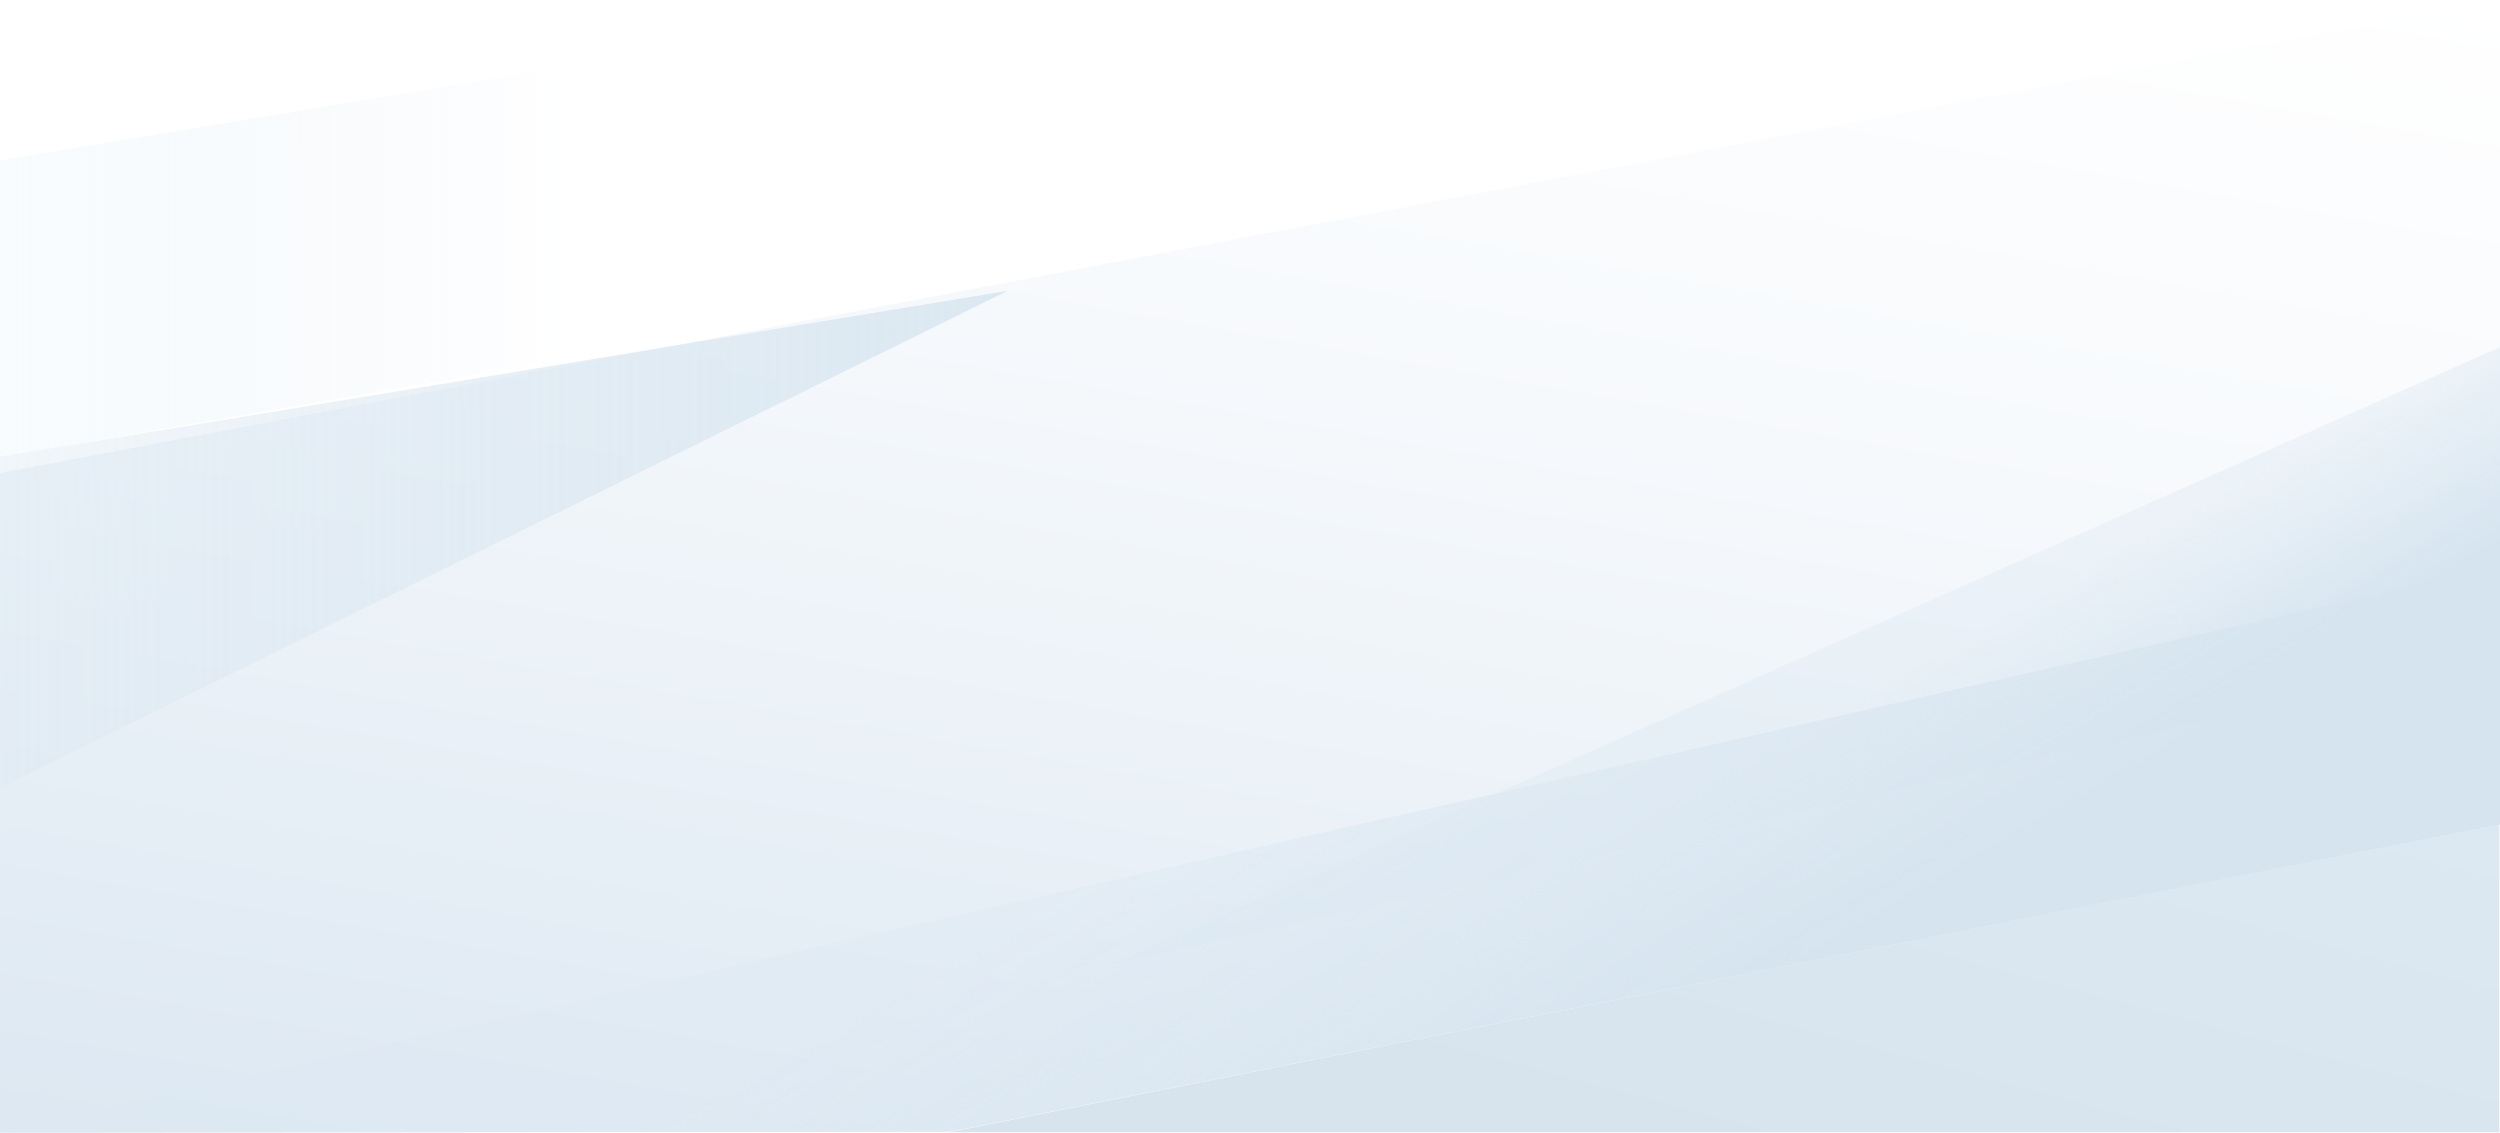
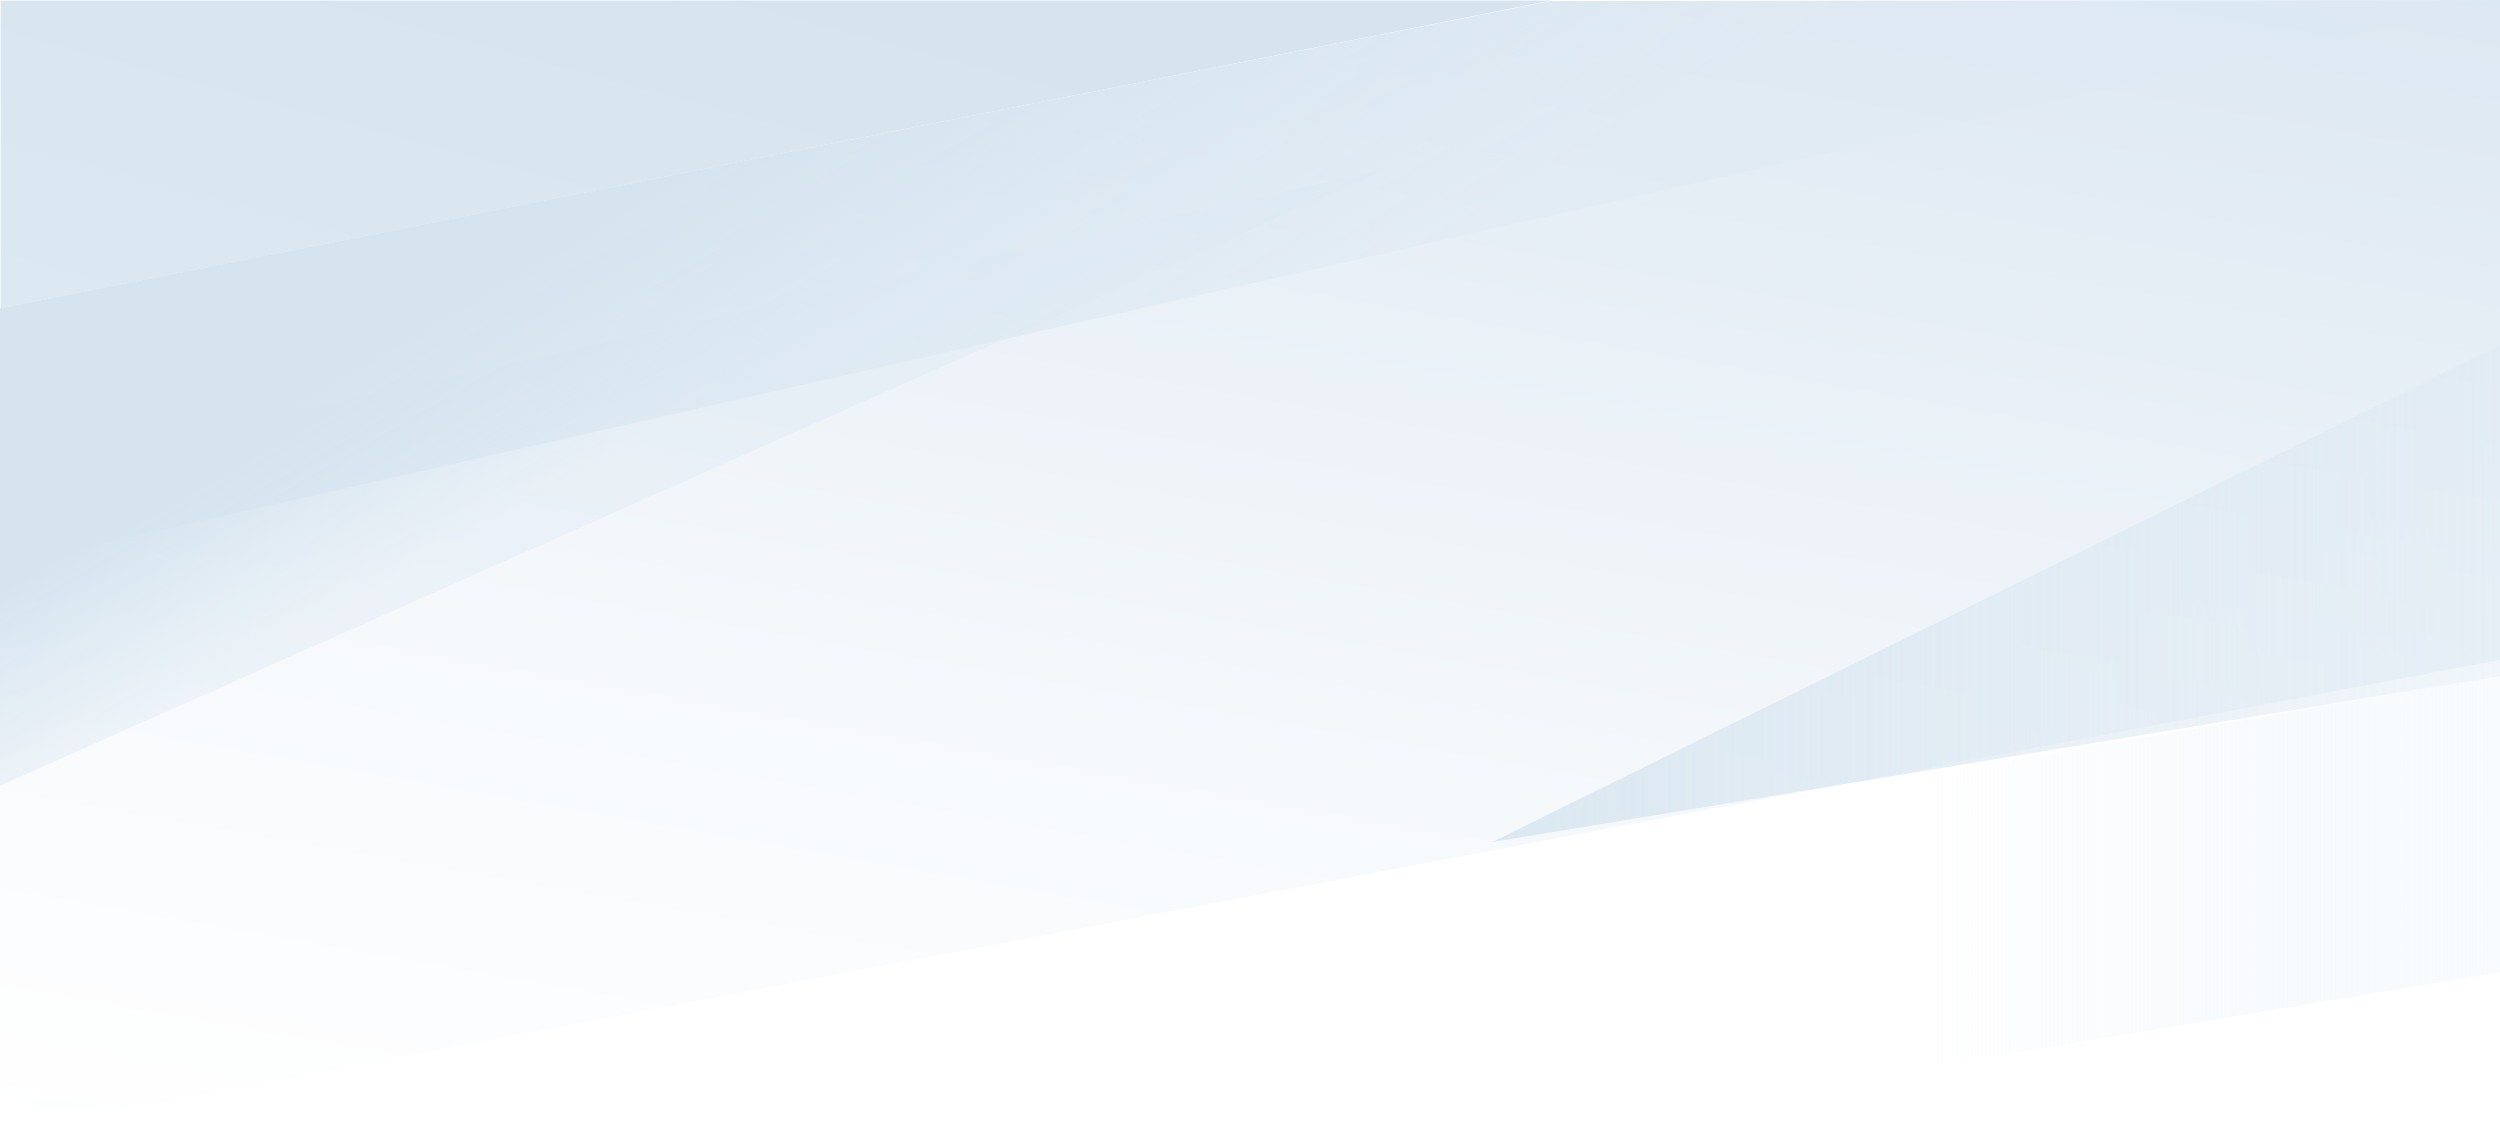
- <svg xmlns="http://www.w3.org/2000/svg" version="1.1" id="Layer_1" x="0px" y="0px" viewBox="0 0 1920 870" style="enable-background:new 0 0 1920 870;" xml:space="preserve">
-   <style type="text/css">
- 	.st0{fill:url(#SVGID_1_);}
- 	.st1{fill:url(#SVGID_2_);}
- 	.st2{fill:url(#SVGID_3_);}
- 	.st3{fill:url(#SVGID_4_);}
- 	.st4{fill:url(#SVGID_5_);}
- 	.st5{fill:url(#SVGID_6_);}
- </style>
-   <linearGradient id="SVGID_1_" gradientUnits="userSpaceOnUse" x1="496.909" y1="499.788" x2="635.891" y2="1018.475" gradientTransform="matrix(-1 0 0 1 1920 0)">
+ <svg xmlns="http://www.w3.org/2000/svg" version="1.1" id="Layer_1" x="0px" y="0px" viewBox="0 0 1920 870" enable-background="new 0 0 1920 870" xml:space="preserve">
+   <linearGradient id="SVGID_1_" gradientUnits="userSpaceOnUse" x1="496.901" y1="370.246" x2="635.891" y2="-148.472">
    <stop offset="0" style="stop-color:#DCE8F2" />
    <stop offset="0.772" style="stop-color:#D8E4ED" />
  </linearGradient>
-   <polygon class="st0" points="1919.5,869.6 1919.5,632.8 728.5,869.6 " />
-   <linearGradient id="SVGID_2_" gradientUnits="userSpaceOnUse" x1="845.847" y1="-149.146" x2="1052.521" y2="1022.96" gradientTransform="matrix(-1 0 0 1 1920 0)">
+   <polygon fill="url(#SVGID_1_)" points="0.5,0.4 0.5,237.2 1191.5,0.4 " />
+   <linearGradient id="SVGID_2_" gradientUnits="userSpaceOnUse" x1="845.849" y1="1019.146" x2="1052.523" y2="-152.96">
    <stop offset="0" style="stop-color:#FFFFFF" />
    <stop offset="0.373" style="stop-color:#F6F9FC" />
    <stop offset="0.989" style="stop-color:#DDE8F2" />
    <stop offset="1" style="stop-color:#DCE8F2" />
  </linearGradient>
-   <polygon class="st1" points="729,869.2 0,870 0,363.3 1920,0 1920,633.2 " />
-   <linearGradient id="SVGID_3_" gradientUnits="userSpaceOnUse" x1="759" y1="178" x2="1920" y2="178" gradientTransform="matrix(-1 0 0 1 1920 0)">
+   <polygon fill="url(#SVGID_2_)" points="1191,0.8 1920,0 1920,506.7 0,870 0,236.8 " />
+   <linearGradient id="SVGID_3_" gradientUnits="userSpaceOnUse" x1="759" y1="691.972" x2="1920" y2="691.972">
    <stop offset="0.624" style="stop-color:#DCE8F2;stop-opacity:0" />
    <stop offset="0.708" style="stop-color:#E2EDF5;stop-opacity:0.133" />
    <stop offset="1" style="stop-color:#F5FAFD;stop-opacity:0.6" />
  </linearGradient>
-   <polygon class="st2" points="0,351.2 0,123.2 714.8,4.8 1161,149.5 " />
-   <linearGradient id="SVGID_4_" gradientUnits="userSpaceOnUse" x1="1105.993" y1="399.233" x2="728.184" y2="1053.617" gradientTransform="matrix(-1 0 0 1 1920 0)">
+   <polygon fill="url(#SVGID_3_)" points="1920,518.8 1920,746.8 1205.2,865.2 759,720.5 " />
+   <linearGradient id="SVGID_4_" gradientUnits="userSpaceOnUse" x1="1105.994" y1="470.772" x2="728.197" y2="-183.591">
    <stop offset="0.332" style="stop-color:#DCE8F2;stop-opacity:0.4" />
    <stop offset="0.351" style="stop-color:#DCE8F2;stop-opacity:0.426" />
    <stop offset="0.772" style="stop-color:#D5E4EF" />
  </linearGradient>
-   <polygon class="st3" points="1920,633.2 729,869.2 0,869.2 1920,435 " />
-   <linearGradient id="SVGID_5_" gradientUnits="userSpaceOnUse" x1="563.066" y1="450.508" x2="399.353" y2="734.067" gradientTransform="matrix(-1 0 0 1 1920 0)">
+   <polygon fill="url(#SVGID_4_)" points="0,236.8 1191,0.8 1920,0.8 0,435 " />
+   <linearGradient id="SVGID_5_" gradientUnits="userSpaceOnUse" x1="563.073" y1="419.482" x2="399.375" y2="135.948">
    <stop offset="0.332" style="stop-color:#DCE8F2;stop-opacity:0.4" />
    <stop offset="0.351" style="stop-color:#DCE8F2;stop-opacity:0.426" />
    <stop offset="0.772" style="stop-color:#D5E4EF" />
  </linearGradient>
-   <polygon class="st4" points="1920,435 1920,266.6 855,740.3 1920,503.5 " />
-   <linearGradient id="SVGID_6_" gradientUnits="userSpaceOnUse" x1="1146" y1="414.2" x2="1920" y2="414.2" gradientTransform="matrix(-1 0 0 1 1920 0)">
+   <polygon fill="url(#SVGID_5_)" points="0,435 0,603.4 1065,129.7 0,366.5 " />
+   <linearGradient id="SVGID_6_" gradientUnits="userSpaceOnUse" x1="1146" y1="455.783" x2="1920" y2="455.783">
    <stop offset="0" style="stop-color:#D5E4EF;stop-opacity:0.8" />
    <stop offset="1" style="stop-color:#DCE8F2;stop-opacity:0.4" />
  </linearGradient>
-   <polygon class="st5" points="0,605.1 0,350.8 774,223.3 " />
+   <polygon fill="url(#SVGID_6_)" points="1920,264.9 1920,519.2 1146,646.7 " />
</svg>
